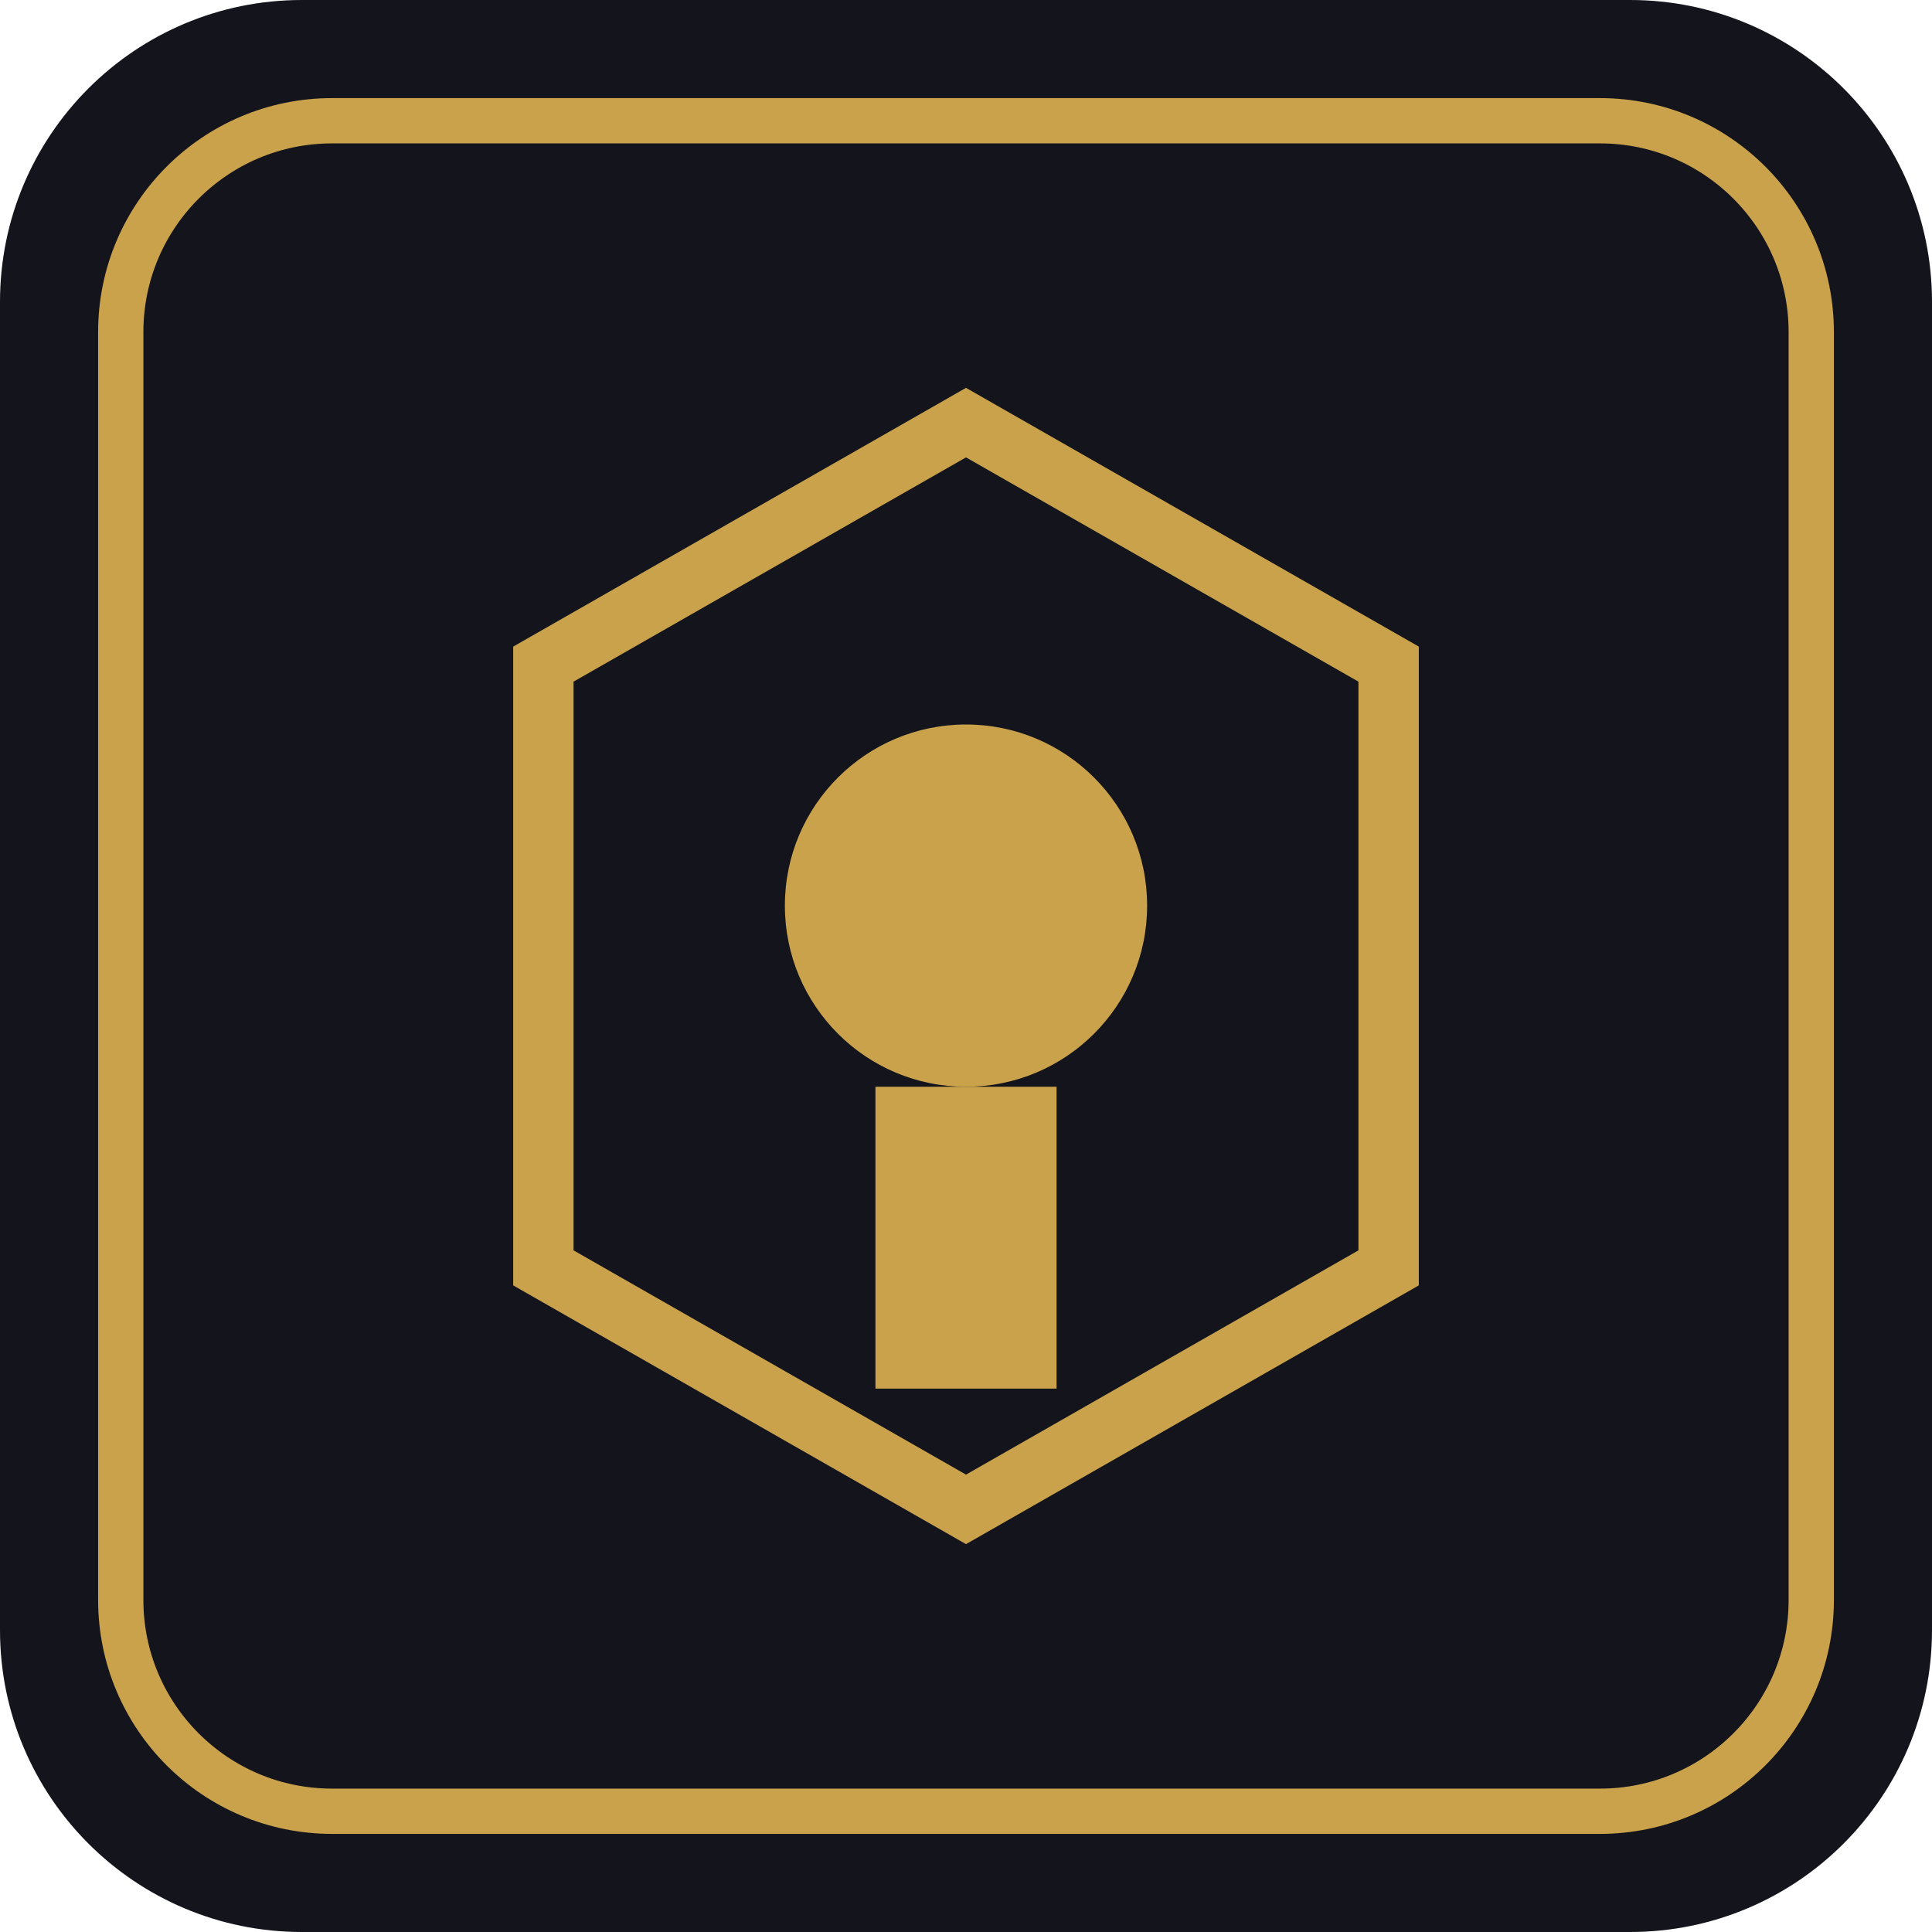
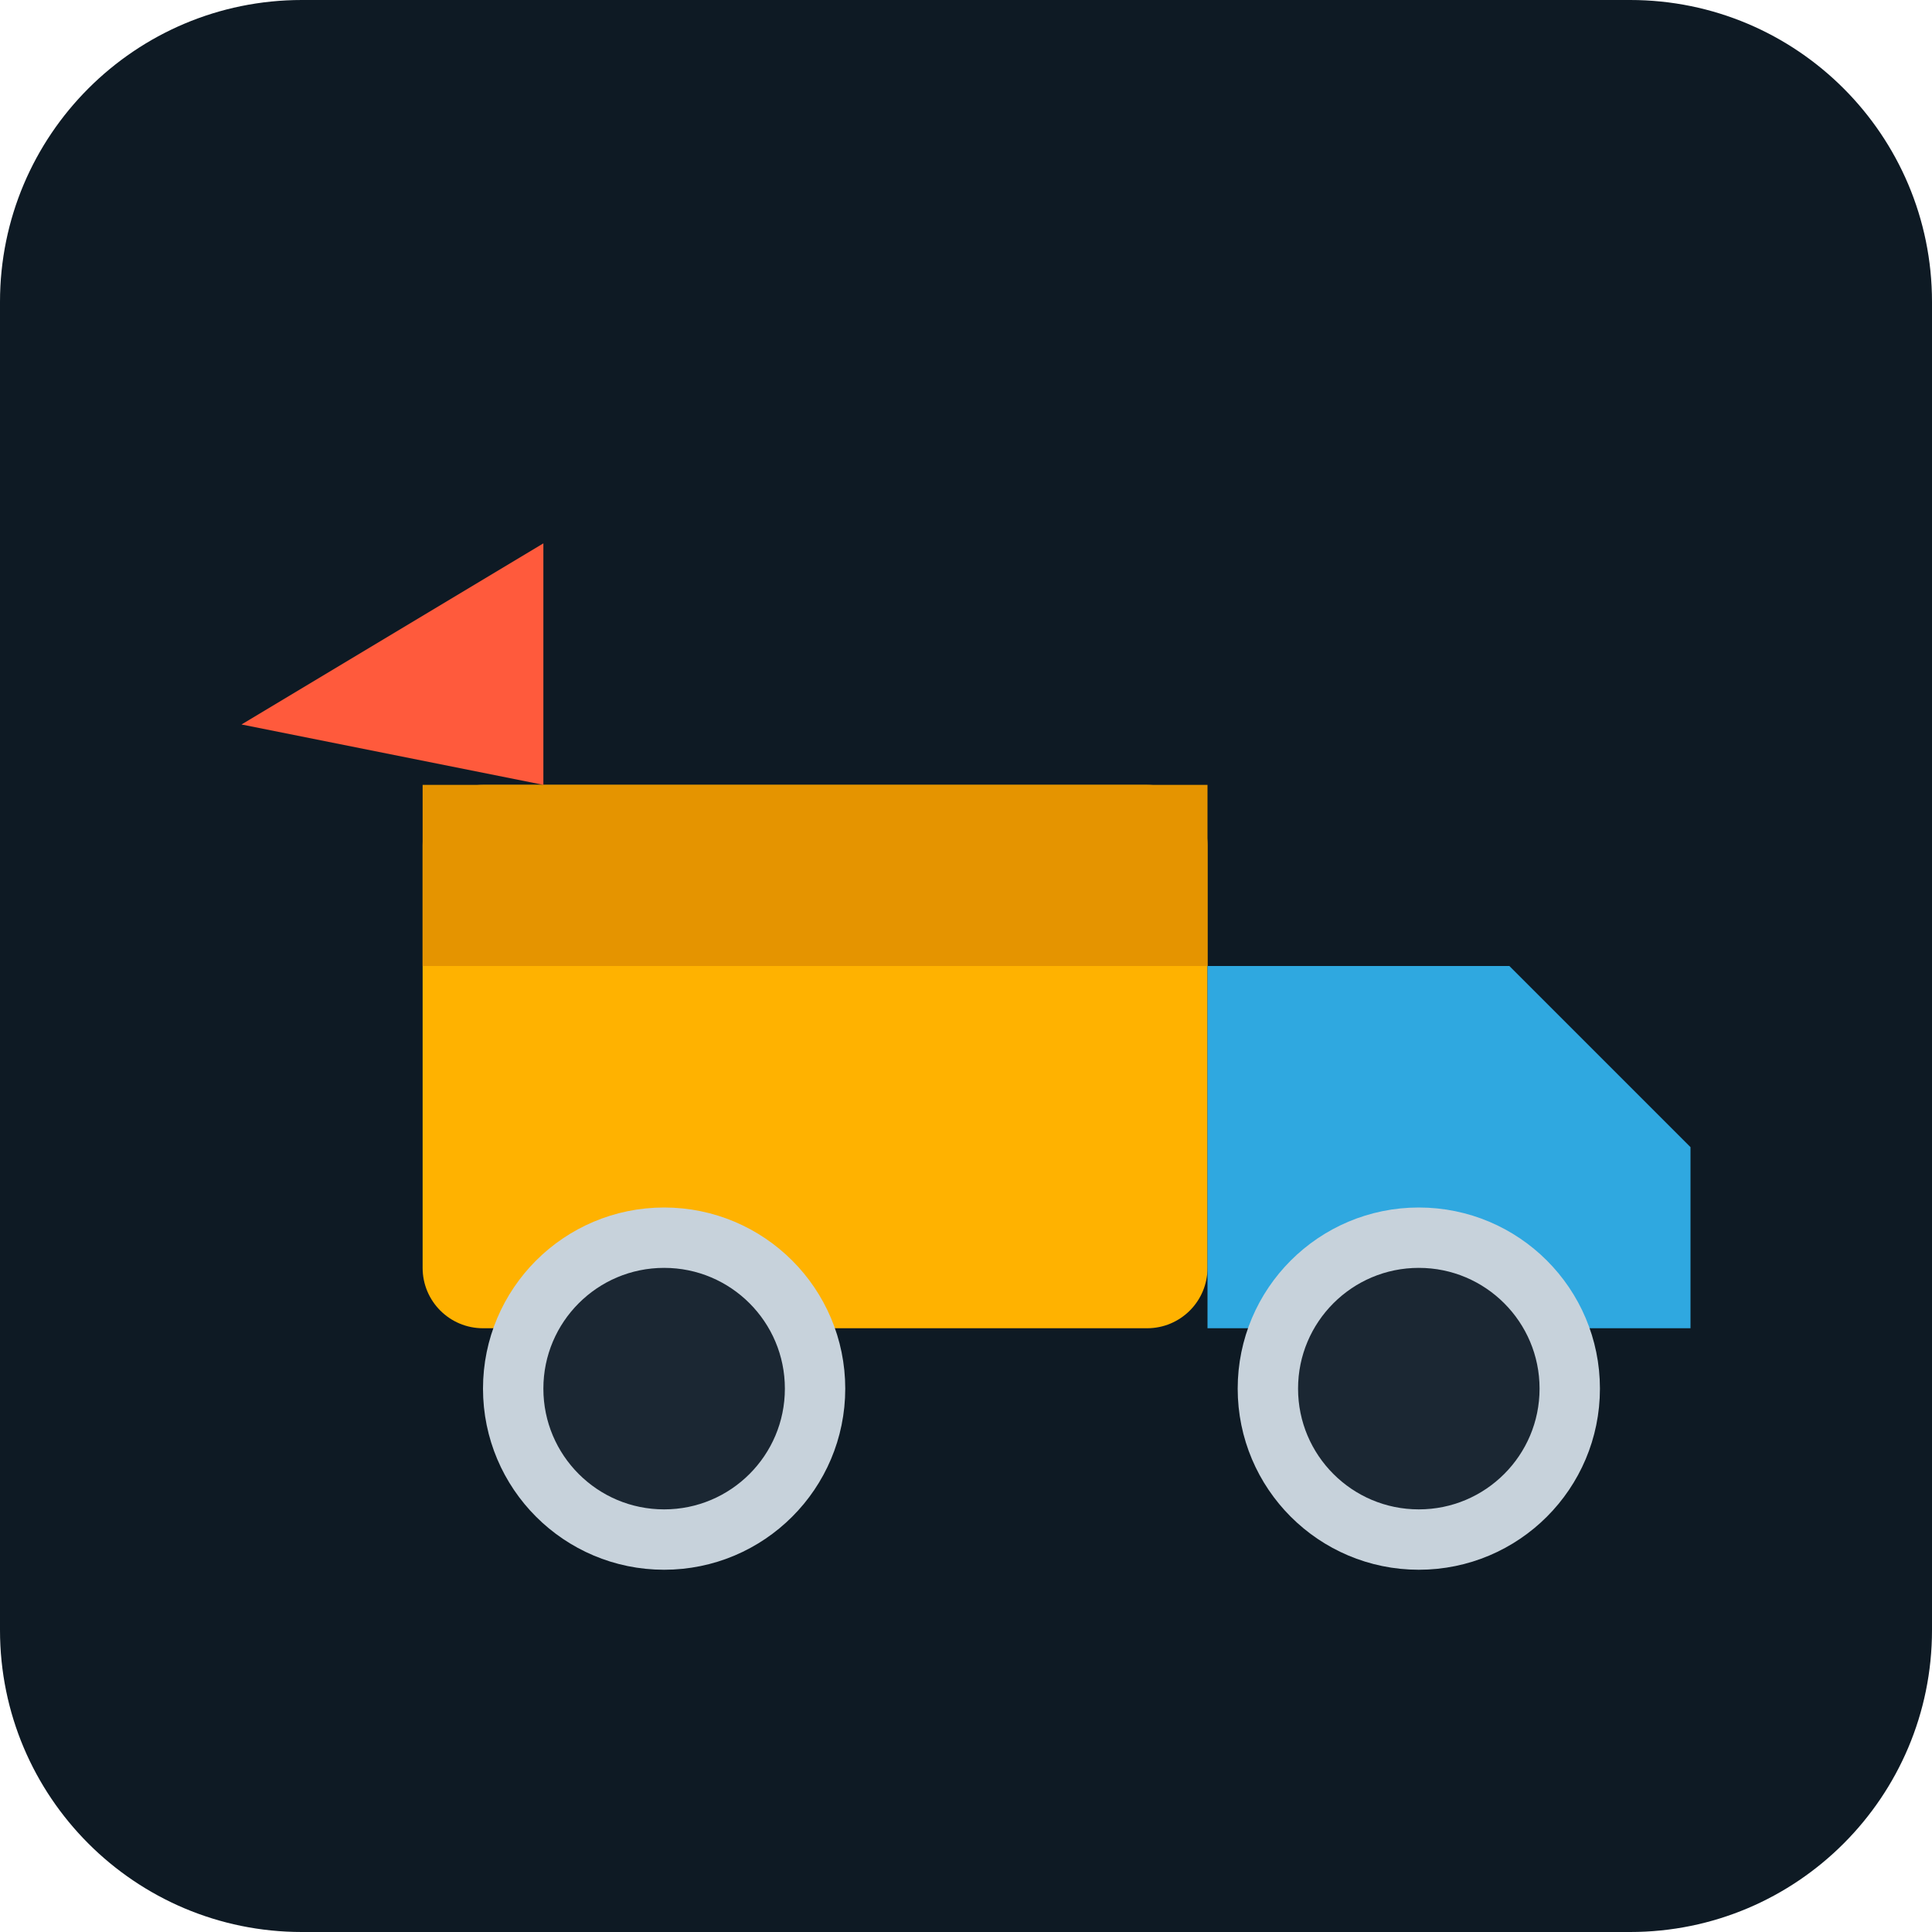
<svg xmlns="http://www.w3.org/2000/svg" viewBox="0 0 64 64">
-   <rect width="64" height="64" rx="10" fill="#14141c" />
-   <rect x="4" y="4" width="56" height="56" rx="7" fill="none" stroke="#c9a24b" stroke-width="1.5" />
-   <path d="M32 14 L46 22 V42 L32 50 L18 42 V22 Z" fill="none" stroke="#c9a24b" stroke-width="2" />
-   <circle cx="32" cy="30" r="6" fill="#c9a24b" />
-   <rect x="29" y="36" width="6" height="10" fill="#c9a24b" />
+   <rect width="64" height="64" rx="10" fill="#0e1a24" />
+   <rect x="14" y="26" width="26" height="18" rx="2" fill="#ffb200" />
+   <rect x="14" y="26" width="26" height="6" fill="#e59400" />
+   <path d="M40 32 H50 L56 38 V44 H40 Z" fill="#2fa8e0" />
+   <circle cx="22" cy="46" r="5" fill="#1b2733" stroke="#c7d2db" stroke-width="2" />
+   <circle cx="47" cy="46" r="5" fill="#1b2733" stroke="#c7d2db" stroke-width="2" />
+   <path d="M8 24 L18 18 L18 26 Z" fill="#ff5a3c" />
</svg>
